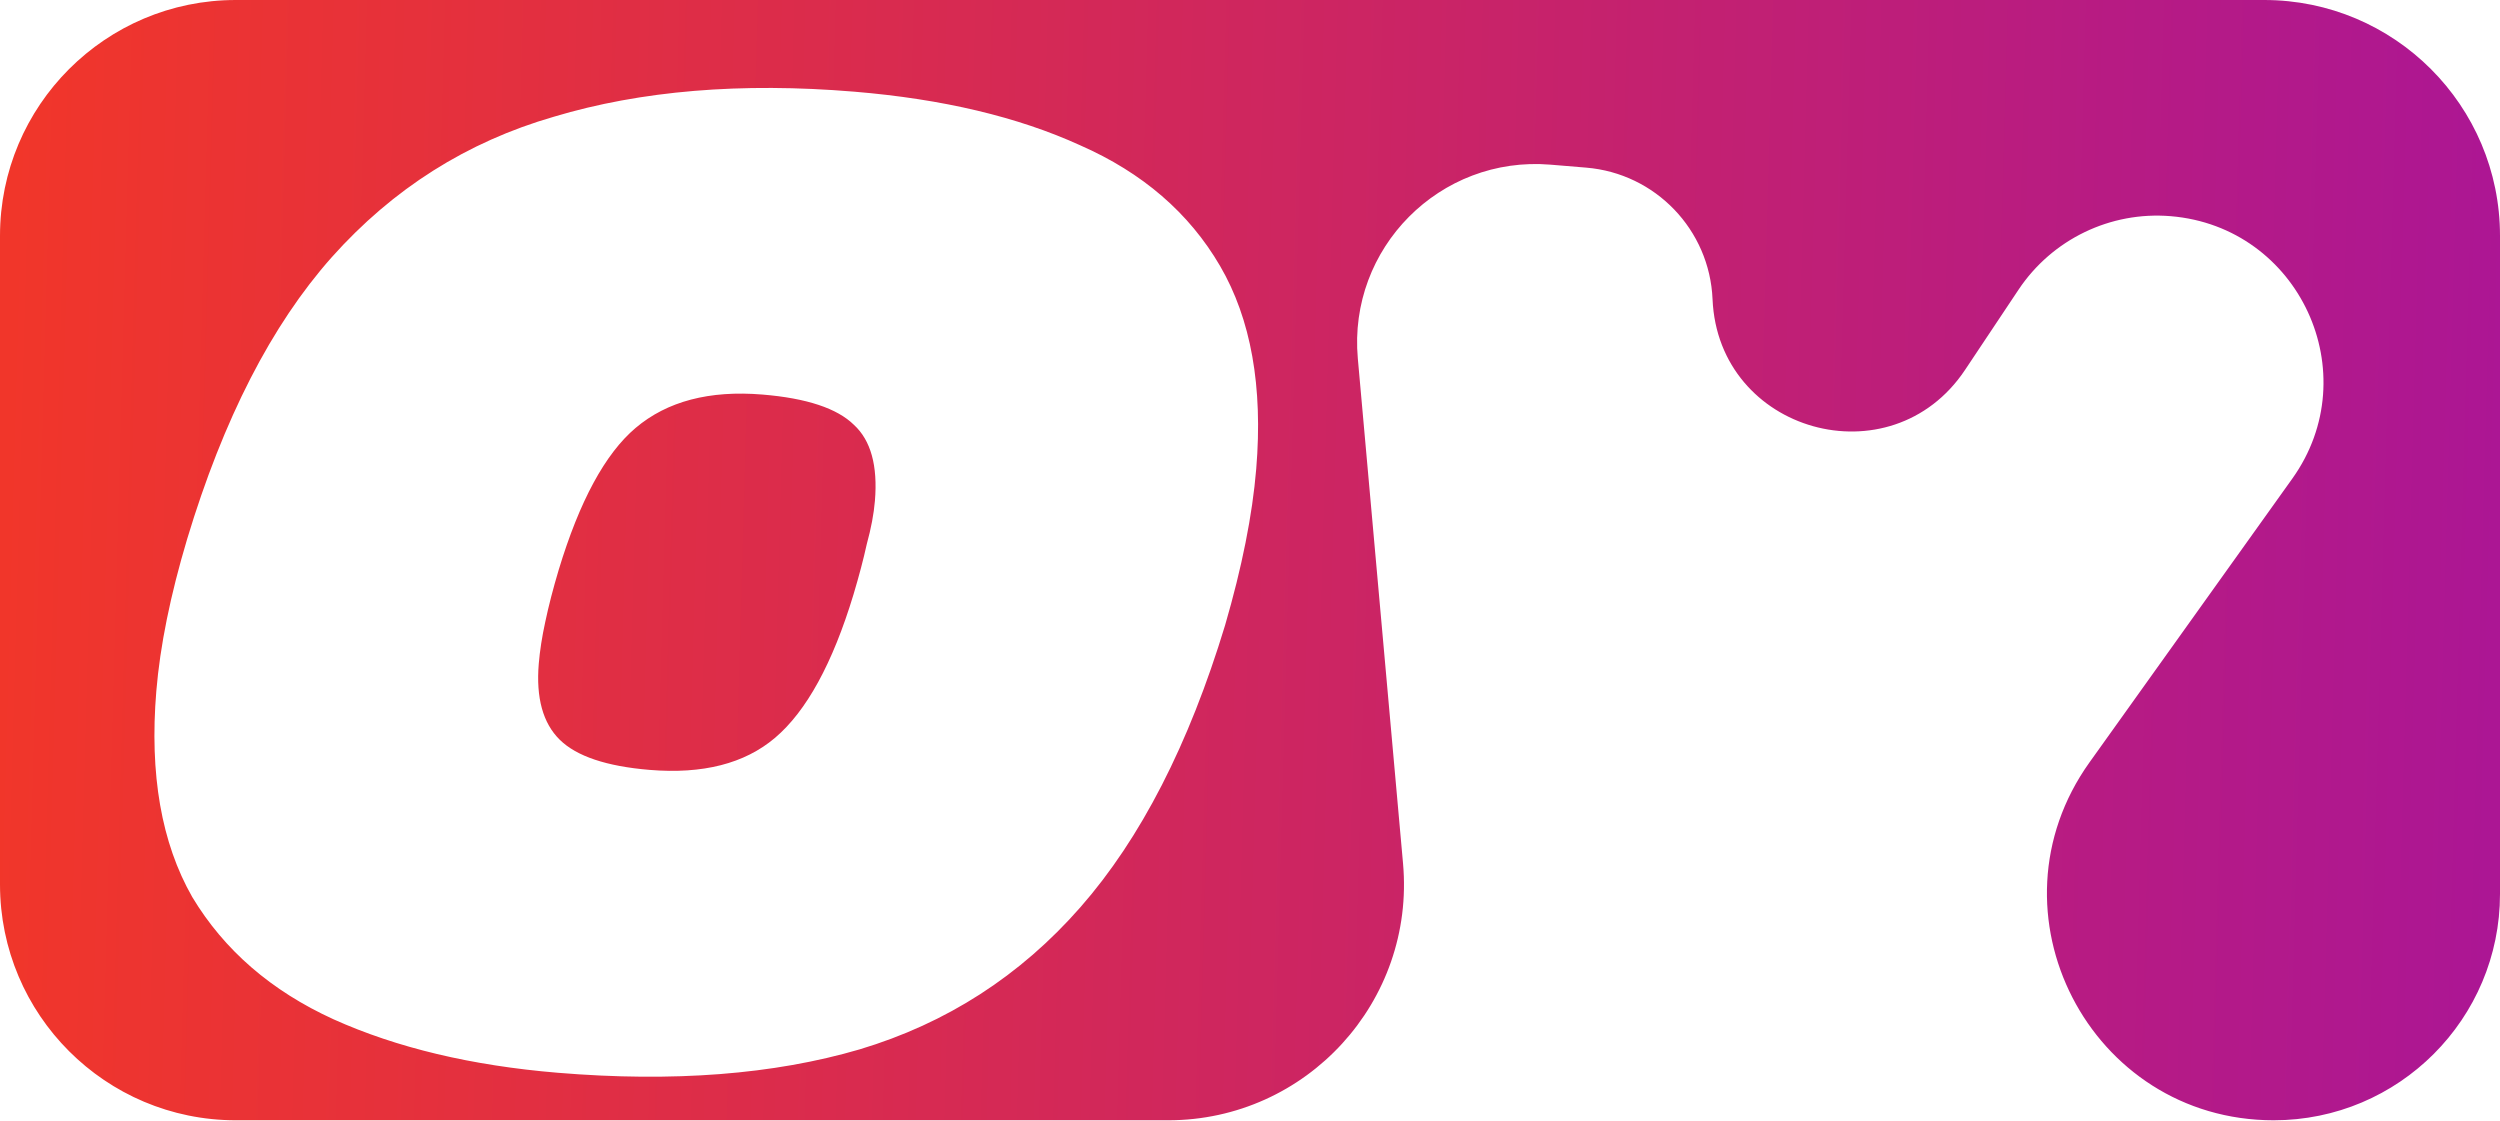
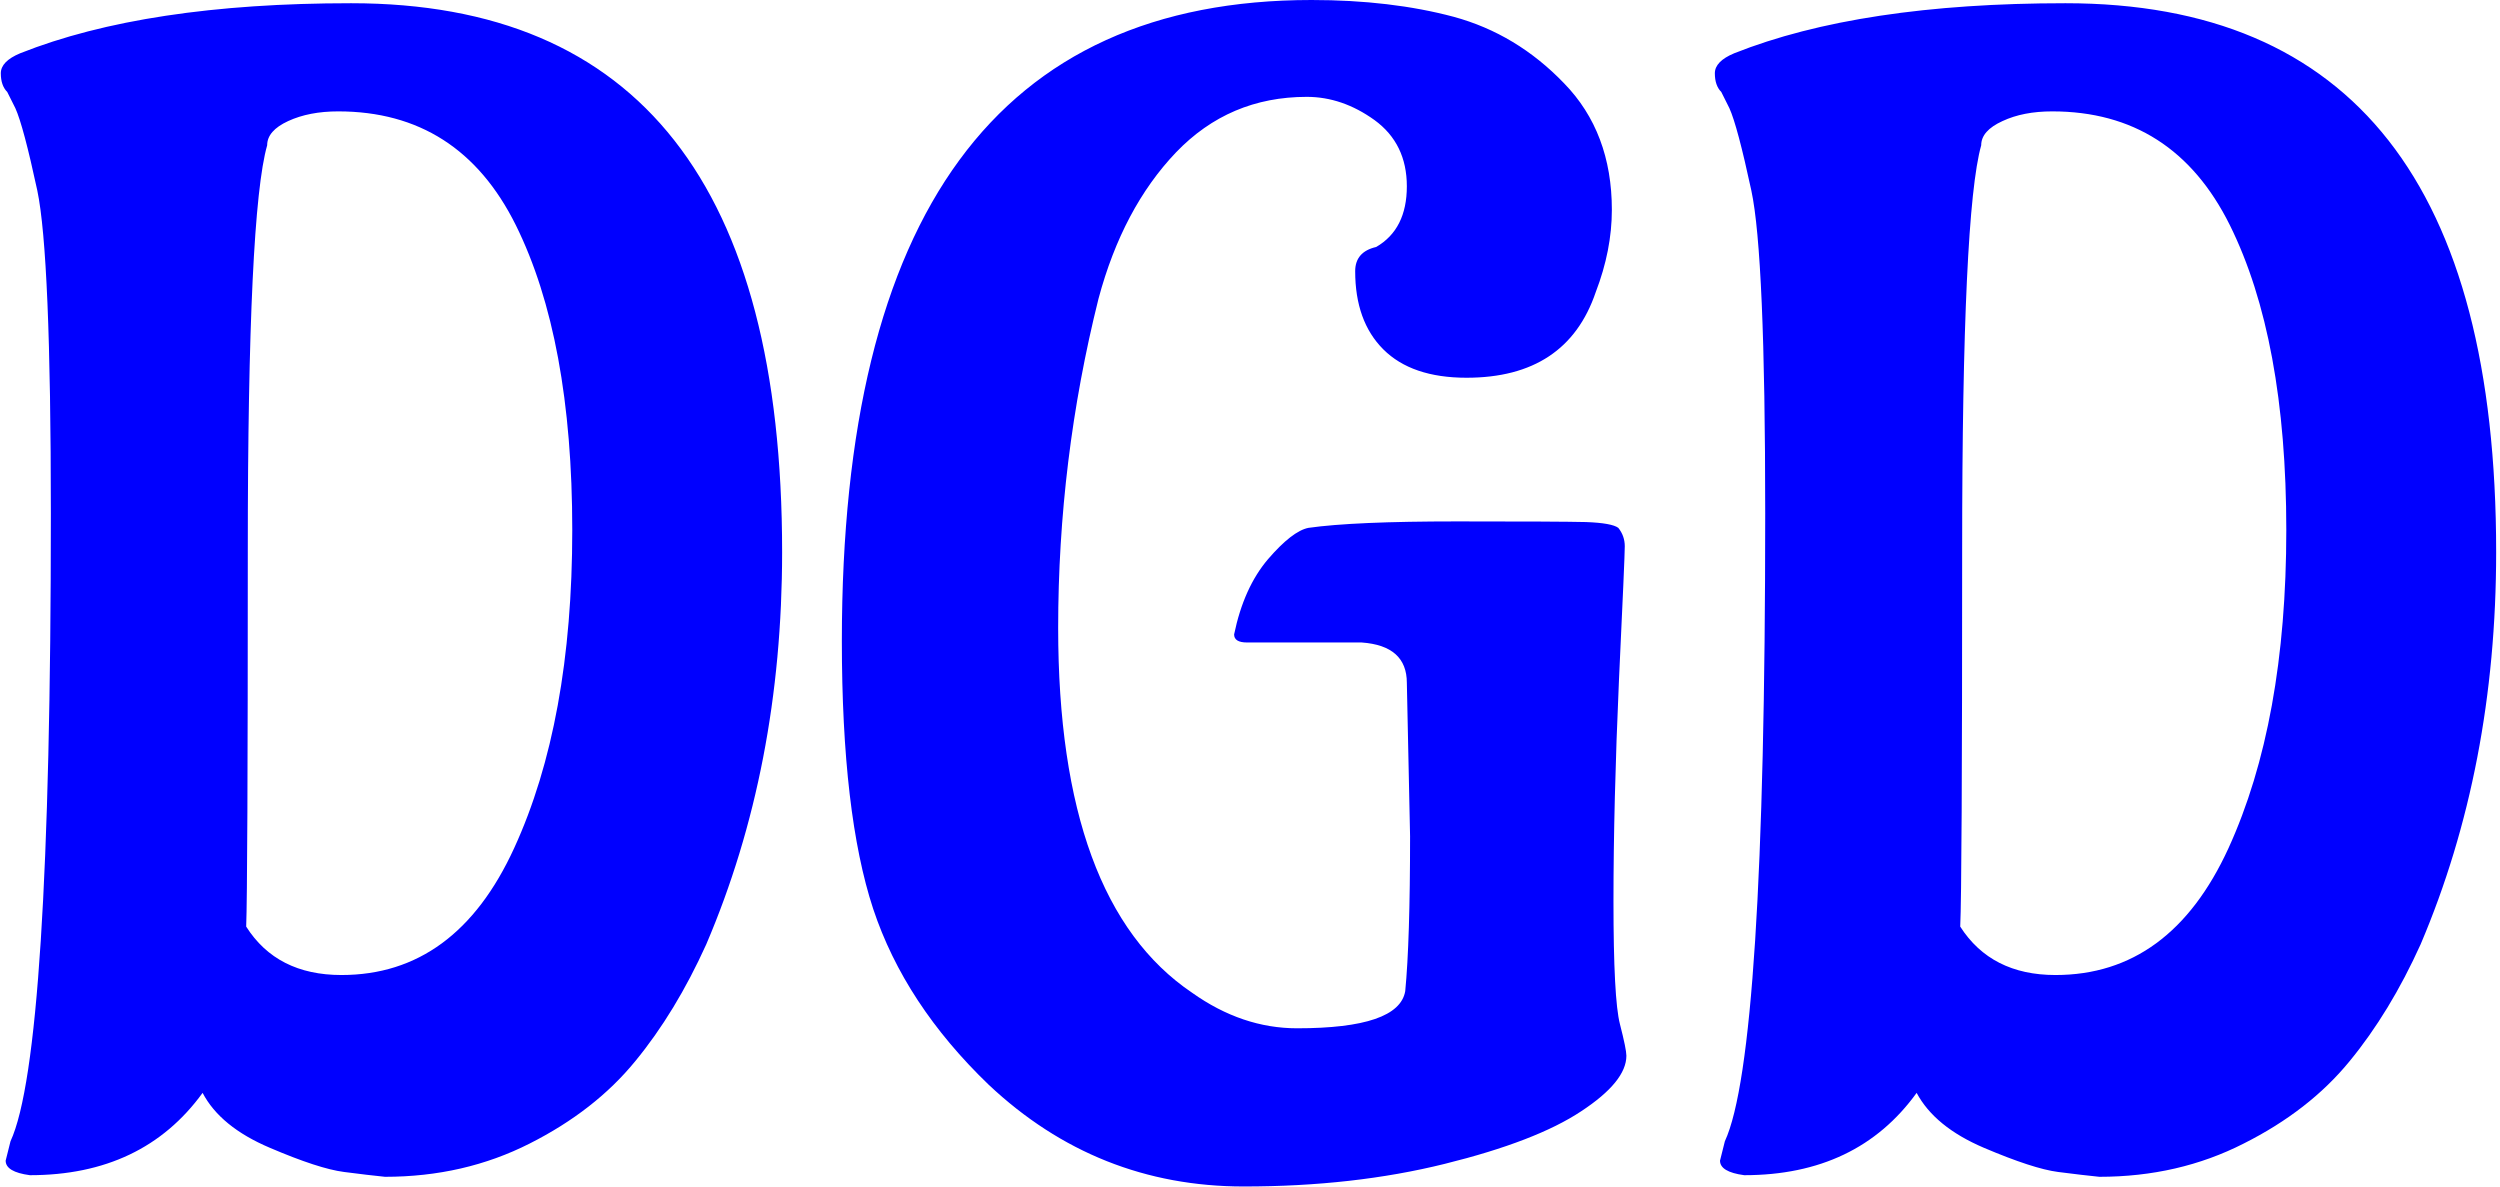
- <svg xmlns="http://www.w3.org/2000/svg" width="212" height="95" viewBox="0 0 212 95" fill="none">
-   <path fill-rule="evenodd" clip-rule="evenodd" d="M212 20C212 8.954 203.046 0 192 0H20C8.954 0 0 8.954 0 20V75C0 86.046 8.954 95 20 95H99.056C110.806 95 120.025 84.919 118.977 73.216L115.143 30.403C114.305 21.041 122.11 13.185 131.478 13.963L134.51 14.215C140.384 14.703 144.976 19.486 145.224 25.375C145.701 36.68 160.358 40.783 166.635 31.369L171.172 24.564C174.02 20.294 178.962 17.907 184.076 18.332C194.986 19.238 200.75 31.686 194.384 40.592L177.192 64.646C168.113 77.349 177.193 95 192.807 95C203.407 95 212 86.407 212 75.807V20ZM28.284 86.437C33.649 88.852 39.988 90.363 47.301 90.971C57.081 91.783 65.613 91.122 72.897 88.987C80.274 86.774 86.516 82.754 91.624 76.928C96.732 71.101 100.819 63.135 103.885 53.029C105.322 48.096 106.203 43.674 106.528 39.762C107.107 32.789 106.085 27.052 103.462 22.553C100.839 18.054 96.884 14.643 91.597 12.32C86.317 9.912 79.935 8.397 72.451 7.775C62.842 6.977 54.349 7.684 46.972 9.897C39.603 12.025 33.321 15.998 28.128 21.818C23.028 27.559 18.941 35.526 15.868 45.717C14.445 50.48 13.574 54.774 13.256 58.601C12.67 65.659 13.685 71.481 16.301 76.065C19.009 80.571 23.003 84.028 28.284 86.437ZM65.716 62.574C63.137 64.757 59.593 65.661 55.086 65.287C51.43 64.983 48.889 64.13 47.464 62.727C46.039 61.324 45.447 59.177 45.687 56.286C45.779 55.18 45.963 53.997 46.239 52.735C46.522 51.389 46.901 49.922 47.375 48.334C49.145 42.487 51.32 38.472 53.899 36.289C56.57 34.028 60.159 33.084 64.666 33.459C68.408 33.77 70.991 34.626 72.416 36.029C73.848 37.347 74.44 39.494 74.193 42.47C74.101 43.576 73.871 44.798 73.503 46.138C73.227 47.399 72.852 48.824 72.377 50.411C70.607 56.258 68.386 60.312 65.716 62.574Z" fill="url(#paint0_linear_4_77)" />
-   <defs>
-     <linearGradient id="paint0_linear_4_77" x1="2.12662e-07" y1="47" x2="211.836" y2="52.903" gradientUnits="userSpaceOnUse">
-       <stop stop-color="#F1362A" />
-       <stop offset="1" stop-color="#AC1694" />
-     </linearGradient>
-   </defs>
+ <svg xmlns="http://www.w3.org/2000/svg" version="1.1" width="2000" height="949" viewBox="0 0 2000 949">
+   <g transform="matrix(1,0,0,1,-1.212121,0.09664749)">
+     <svg viewBox="0 0 396 188" data-background-color="#ffffff" preserveAspectRatio="xMidYMid meet" height="949" width="2000">
+       <g id="tight-bounds" transform="matrix(1,0,0,1,0.24,-0.01914618)">
+         <svg viewBox="0 0 395.52 188.038" height="188.038" width="395.52">
+           <g>
+             <svg viewBox="0 0 395.52 188.038" height="188.038" width="395.52">
+               <g>
+                 <svg viewBox="0 0 395.52 188.038" height="188.038" width="395.52">
+                   <g id="textblocktransform">
+                     <svg viewBox="0 0 395.52 188.038" height="188.038" width="395.52" id="textblock">
+                       <g>
+                         <svg viewBox="0 0 395.52 188.038" height="188.038" width="395.52">
+                           <g transform="matrix(1,0,0,1,0,0)">
+                             <svg width="395.52" viewBox="1.55 -35.85 77.29 36.75" height="188.038" data-palette-color="#0000ff">
+                               <path d="M12-32.4L12-32.4Q11.1-32.4 10.45-32.1 9.8-31.8 9.8-31.35L9.8-31.35Q9.2-29.25 9.2-18.82 9.2-8.4 9.15-7.15L9.15-7.15Q10.1-5.65 12.1-5.65L12.1-5.65Q15.65-5.65 17.45-9.58 19.25-13.5 19.25-19.43 19.25-25.35 17.5-28.88 15.75-32.4 12-32.4ZM2.45 0.55L2.45 0.55Q1.7 0.45 1.7 0.1L1.7 0.1 1.85-0.5Q3.1-3.2 3.1-19.95L3.1-19.95Q3.1-27.95 2.68-29.95 2.25-31.95 2-32.5L2-32.5 1.75-33Q1.55-33.2 1.55-33.58 1.55-33.95 2.15-34.2L2.15-34.2Q6.05-35.75 12.4-35.75L12.4-35.75Q25.75-35.75 25.75-18.75L25.75-18.75Q25.75-12.1 23.4-6.6L23.4-6.6Q22.45-4.5 21.2-2.98 19.95-1.45 17.93-0.43 15.9 0.6 13.45 0.6L13.45 0.6Q12.95 0.55 12.18 0.45 11.4 0.35 9.88-0.3 8.35-0.95 7.8-2L7.8-2Q5.95 0.55 2.45 0.55ZM45.2-9.95L45.1-14.7Q45.1-15.85 43.7-15.95L43.7-15.95 40.15-15.95Q39.75-15.95 39.75-16.2L39.75-16.2Q40.05-17.65 40.8-18.53 41.55-19.4 42.05-19.5L42.05-19.5Q43.45-19.7 46.65-19.7 49.85-19.7 50.65-19.68 51.45-19.65 51.65-19.5L51.65-19.5Q51.85-19.25 51.85-18.93 51.85-18.6 51.67-14.78 51.5-10.95 51.5-7.93 51.5-4.9 51.7-4.13 51.9-3.35 51.9-3.15L51.9-3.15Q51.9-2.35 50.5-1.43 49.1-0.5 46.27 0.2 43.45 0.9 40.05 0.9L40.05 0.9Q35.5 0.9 32.15-2.25L32.15-2.25Q29.55-4.75 28.57-7.7 27.6-10.65 27.6-16L27.6-16Q27.6-35.85 42.15-35.85L42.15-35.85Q44.6-35.85 46.55-35.33 48.5-34.8 49.97-33.27 51.45-31.75 51.45-29.35L51.45-29.35Q51.45-28.1 50.95-26.8L50.95-26.8Q50.05-24.15 46.95-24.15L46.95-24.15Q45.25-24.15 44.37-25.03 43.5-25.9 43.5-27.45L43.5-27.45Q43.5-28.05 44.15-28.2L44.15-28.2Q45.1-28.75 45.1-30.08 45.1-31.4 44.1-32.13 43.1-32.85 42-32.85L42-32.85Q39.6-32.85 37.95-31.13 36.3-29.4 35.55-26.6L35.55-26.6Q34.3-21.6 34.3-16.4L34.3-16.4Q34.3-7.9 38.45-5.1L38.45-5.1Q40-4 41.7-4L41.7-4Q44.85-4 45.05-5.15L45.05-5.15Q45.2-6.7 45.2-9.95L45.2-9.95ZM65.09-32.4L65.09-32.4Q64.19-32.4 63.55-32.1 62.89-31.8 62.89-31.35L62.89-31.35Q62.3-29.25 62.3-18.82 62.3-8.4 62.24-7.15L62.24-7.15Q63.2-5.65 65.19-5.65L65.19-5.65Q68.75-5.65 70.55-9.58 72.34-13.5 72.34-19.43 72.34-25.35 70.59-28.88 68.84-32.4 65.09-32.4ZM55.55 0.55L55.55 0.55Q54.8 0.45 54.8 0.1L54.8 0.1 54.95-0.5Q56.2-3.2 56.2-19.95L56.2-19.95Q56.2-27.95 55.77-29.95 55.34-31.95 55.09-32.5L55.09-32.5 54.84-33Q54.64-33.2 54.64-33.58 54.64-33.95 55.24-34.2L55.24-34.2Q59.14-35.75 65.5-35.75L65.5-35.75Q78.84-35.75 78.84-18.75L78.84-18.75Q78.84-12.1 76.5-6.6L76.5-6.6Q75.55-4.5 74.3-2.98 73.05-1.45 71.02-0.43 69 0.6 66.55 0.6L66.55 0.6Q66.05 0.55 65.27 0.45 64.5 0.35 62.97-0.3 61.45-0.95 60.89-2L60.89-2Q59.05 0.55 55.55 0.55Z" opacity="1" transform="matrix(1,0,0,1,0,0)" fill="#0000ff" class="wordmark-text-0" data-fill-palette-color="primary" id="text-0" />
+                             </svg>
+                           </g>
+                         </svg>
+                       </g>
+                     </svg>
+                   </g>
+                 </svg>
+               </g>
+             </svg>
+           </g>
+           <defs />
+         </svg>
+         <rect width="395.52" height="188.038" fill="none" stroke="none" visibility="hidden" />
+       </g>
+     </svg>
+   </g>
</svg>
